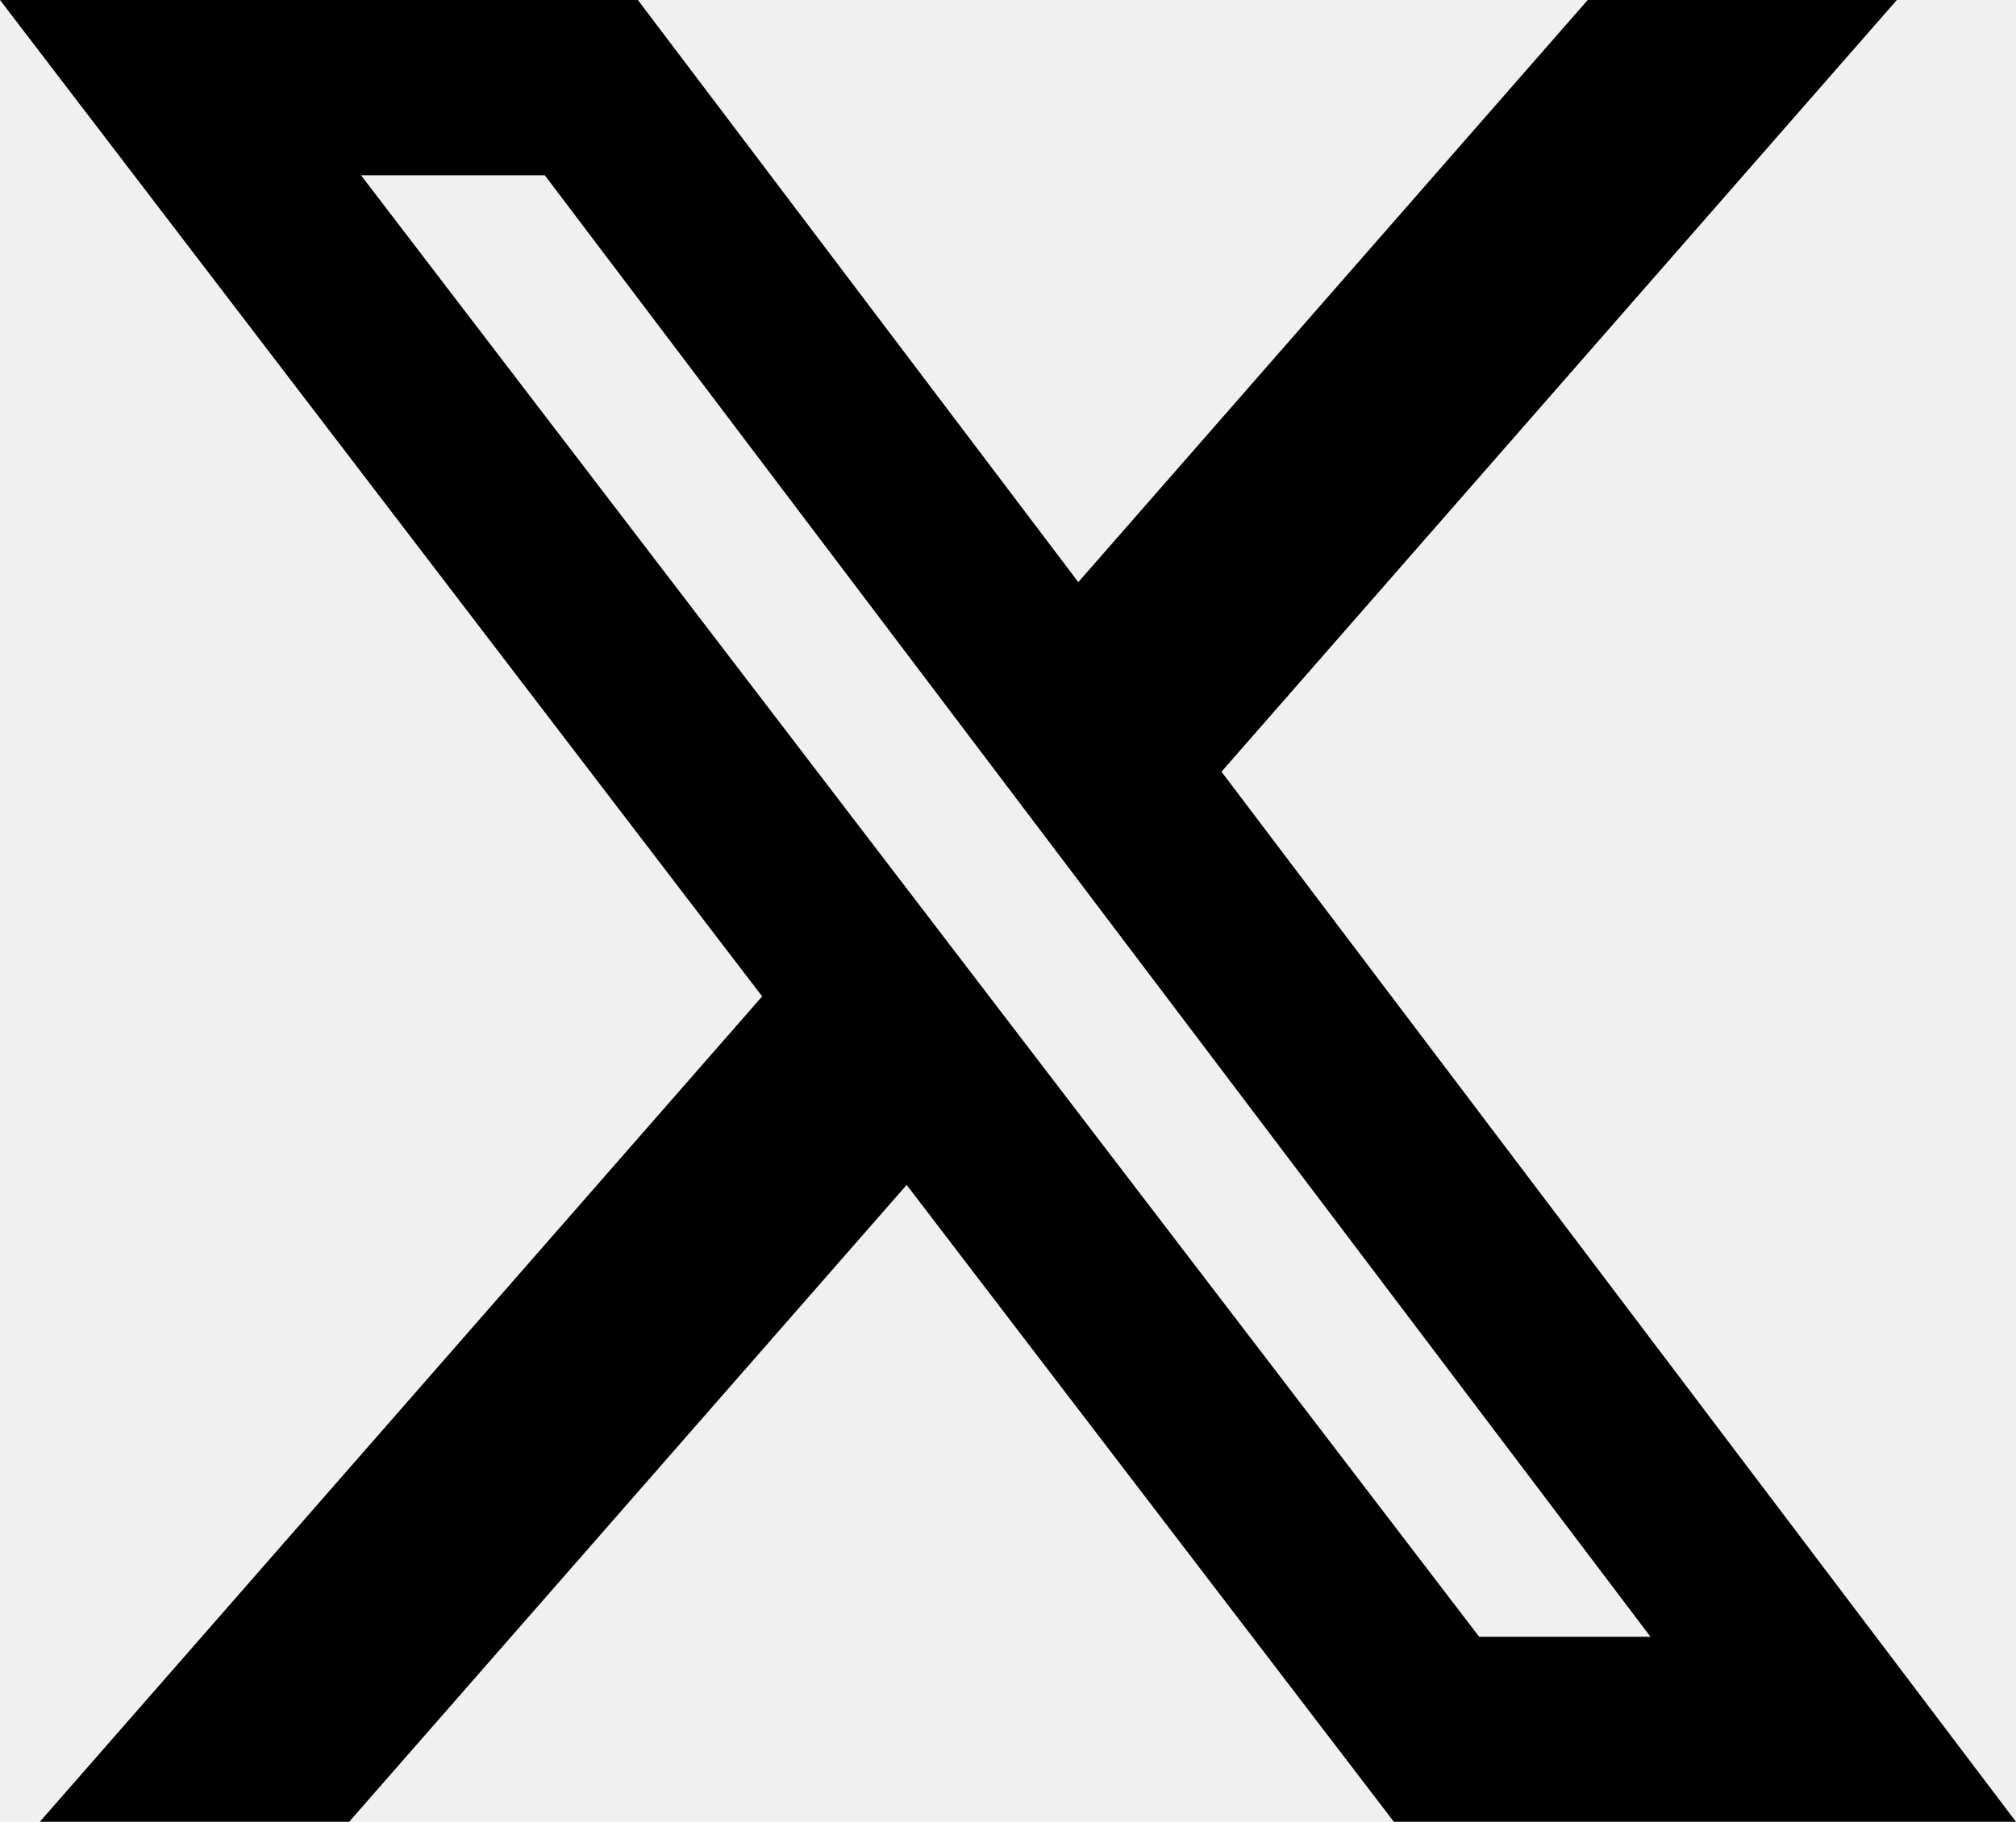
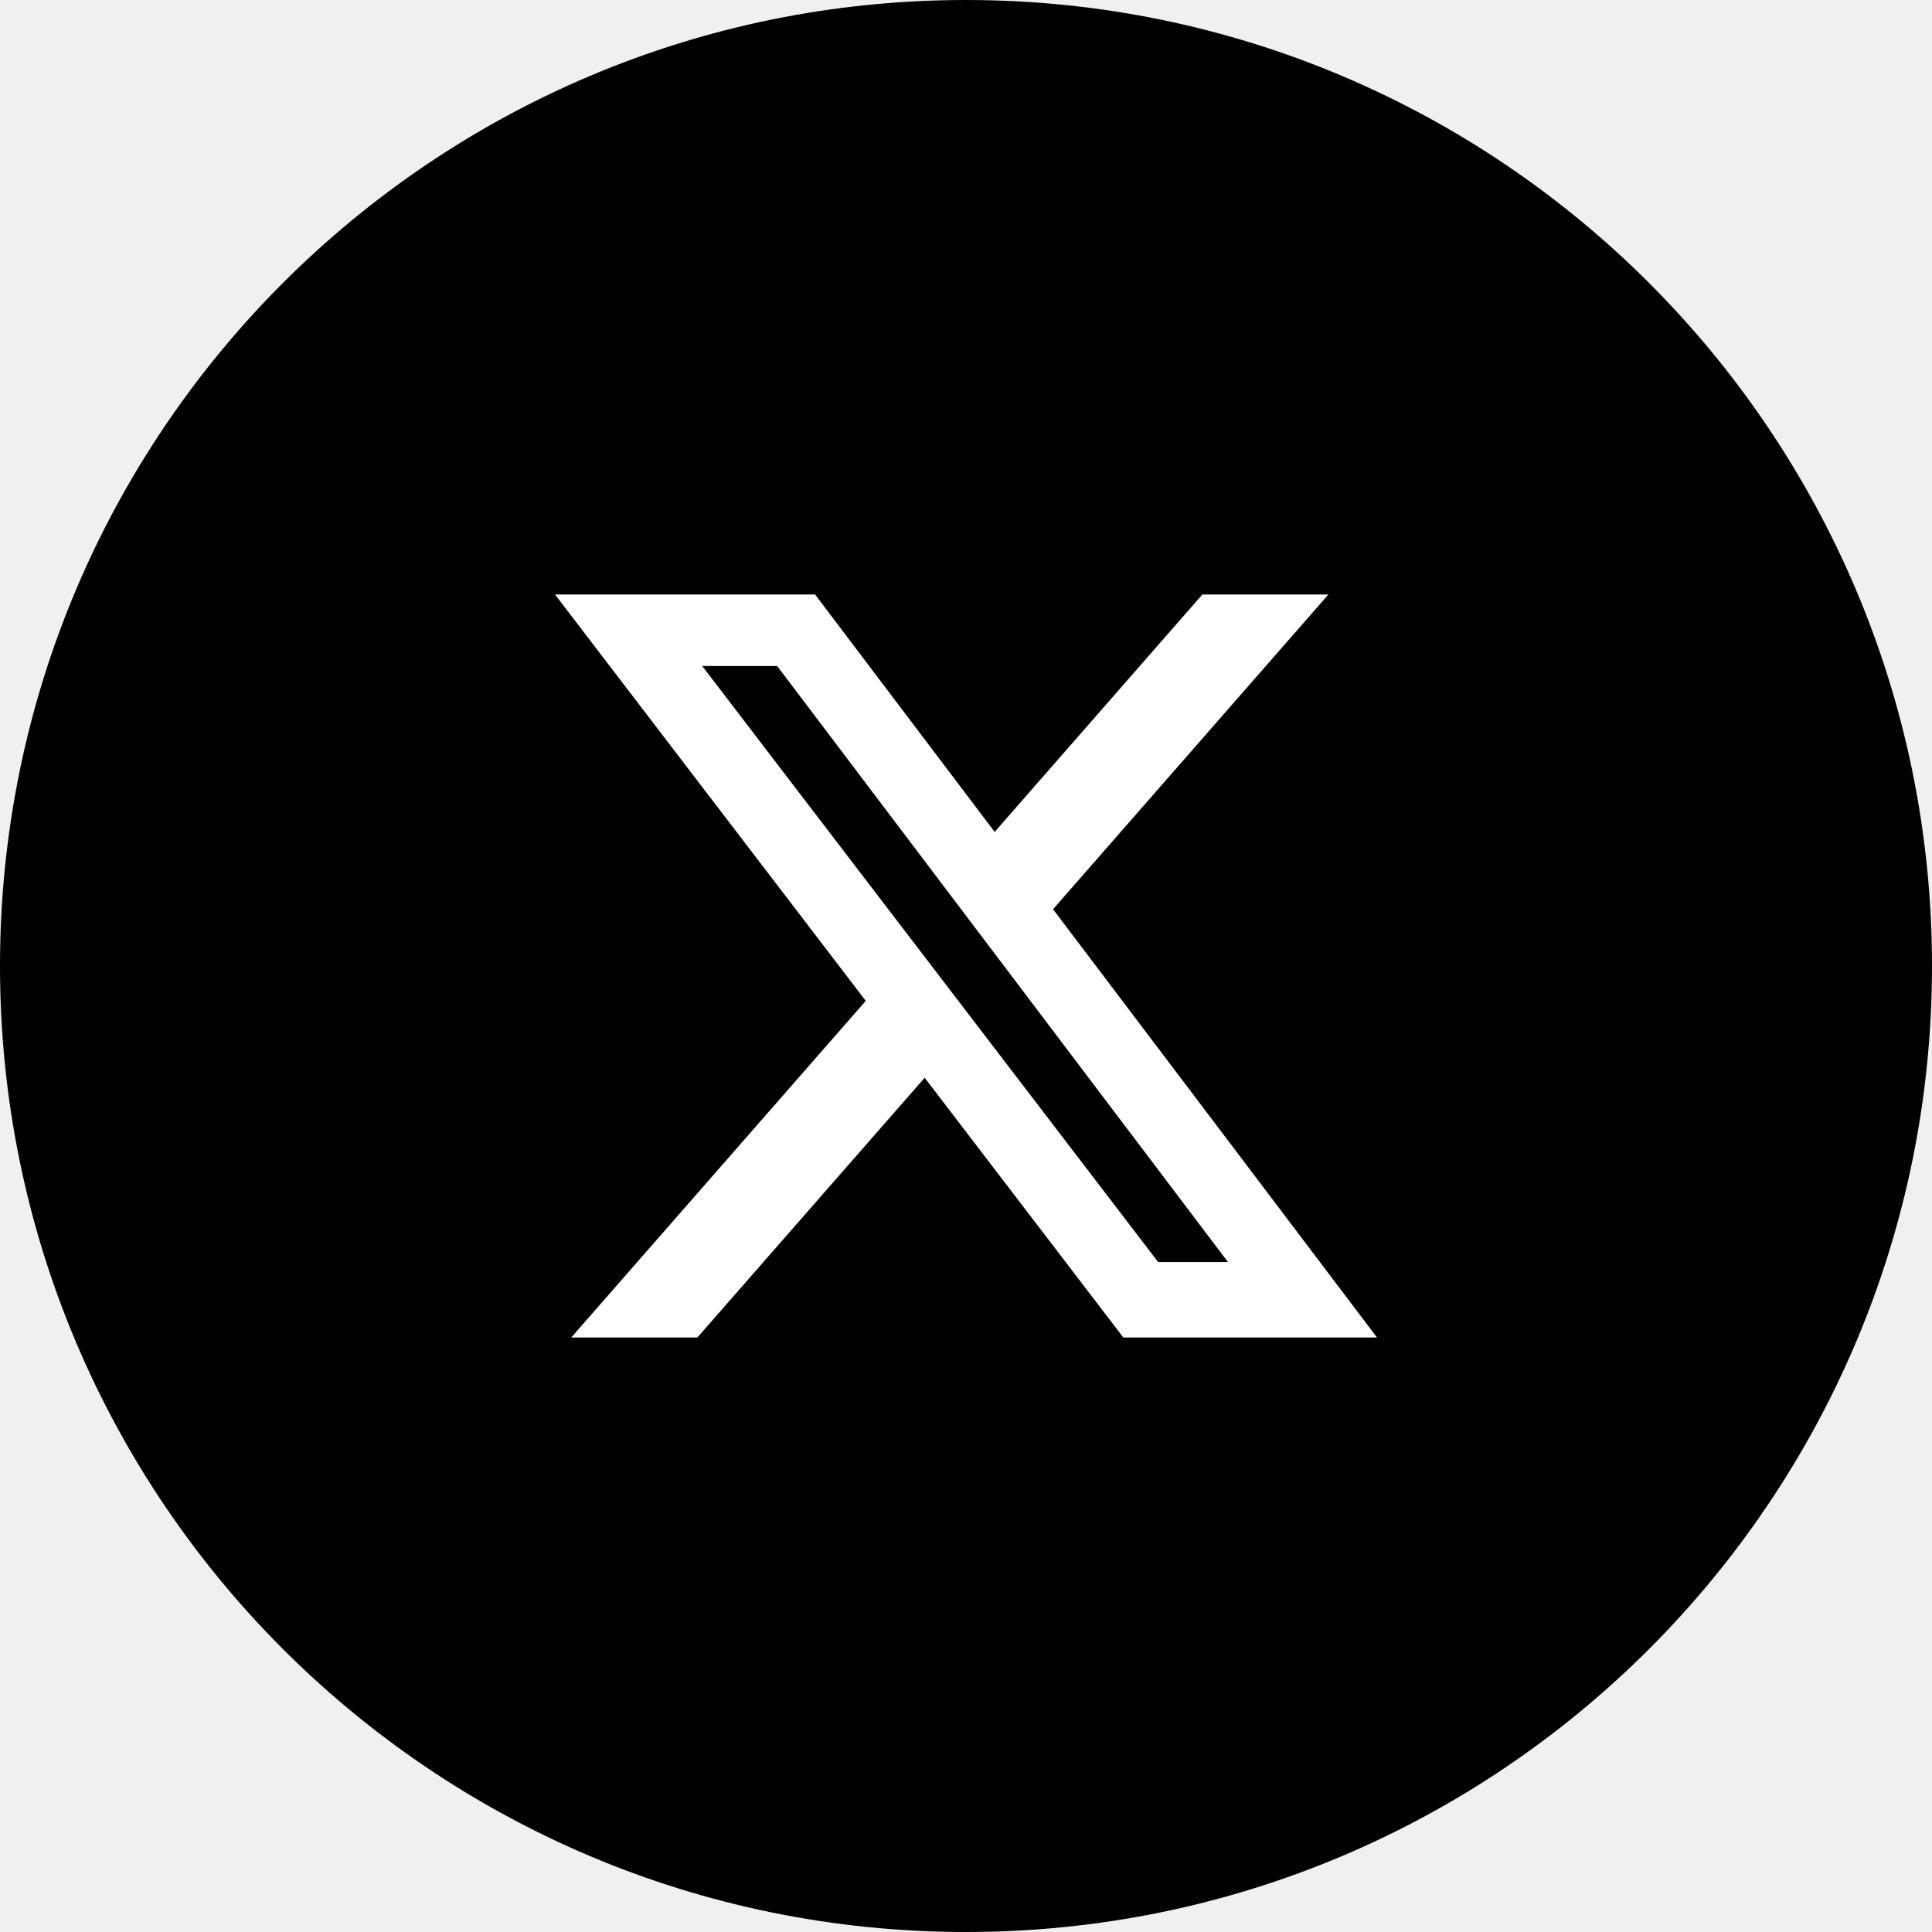
- <svg xmlns="http://www.w3.org/2000/svg" shape-rendering="geometricPrecision" text-rendering="geometricPrecision" image-rendering="optimizeQuality" fill-rule="evenodd" clip-rule="evenodd" viewBox="0 0 512 462.799">
-   <path fill-rule="nonzero" d="M403.229 0h78.506L310.219 196.04 512 462.799H354.002L230.261 301.007 88.669 462.799h-78.56l183.455-209.683L0 0h161.999l111.856 147.88L403.229 0zm-27.556 415.805h43.505L138.363 44.527h-46.68l283.99 371.278z" />
+ <svg xmlns="http://www.w3.org/2000/svg" shape-rendering="geometricPrecision" text-rendering="geometricPrecision" image-rendering="optimizeQuality" fill-rule="evenodd" clip-rule="evenodd" viewBox="0 0 512 512">
+   <path d="M256 0c141.385 0 256 114.615 256 256S397.385 512 256 512 0 397.385 0 256 114.615 0 256 0z" />
+   <path fill="#fff" fill-rule="nonzero" d="M318.64 157.549h33.401l-72.973 83.407 85.85 113.495h-67.222l-52.647-68.836-60.242 68.836h-33.423l78.052-89.212-82.354-107.69h68.924l47.59 62.917 55.044-62.917zm-11.724 176.908h18.51L205.95 176.493h-19.86l120.826 157.964z" />
</svg>
